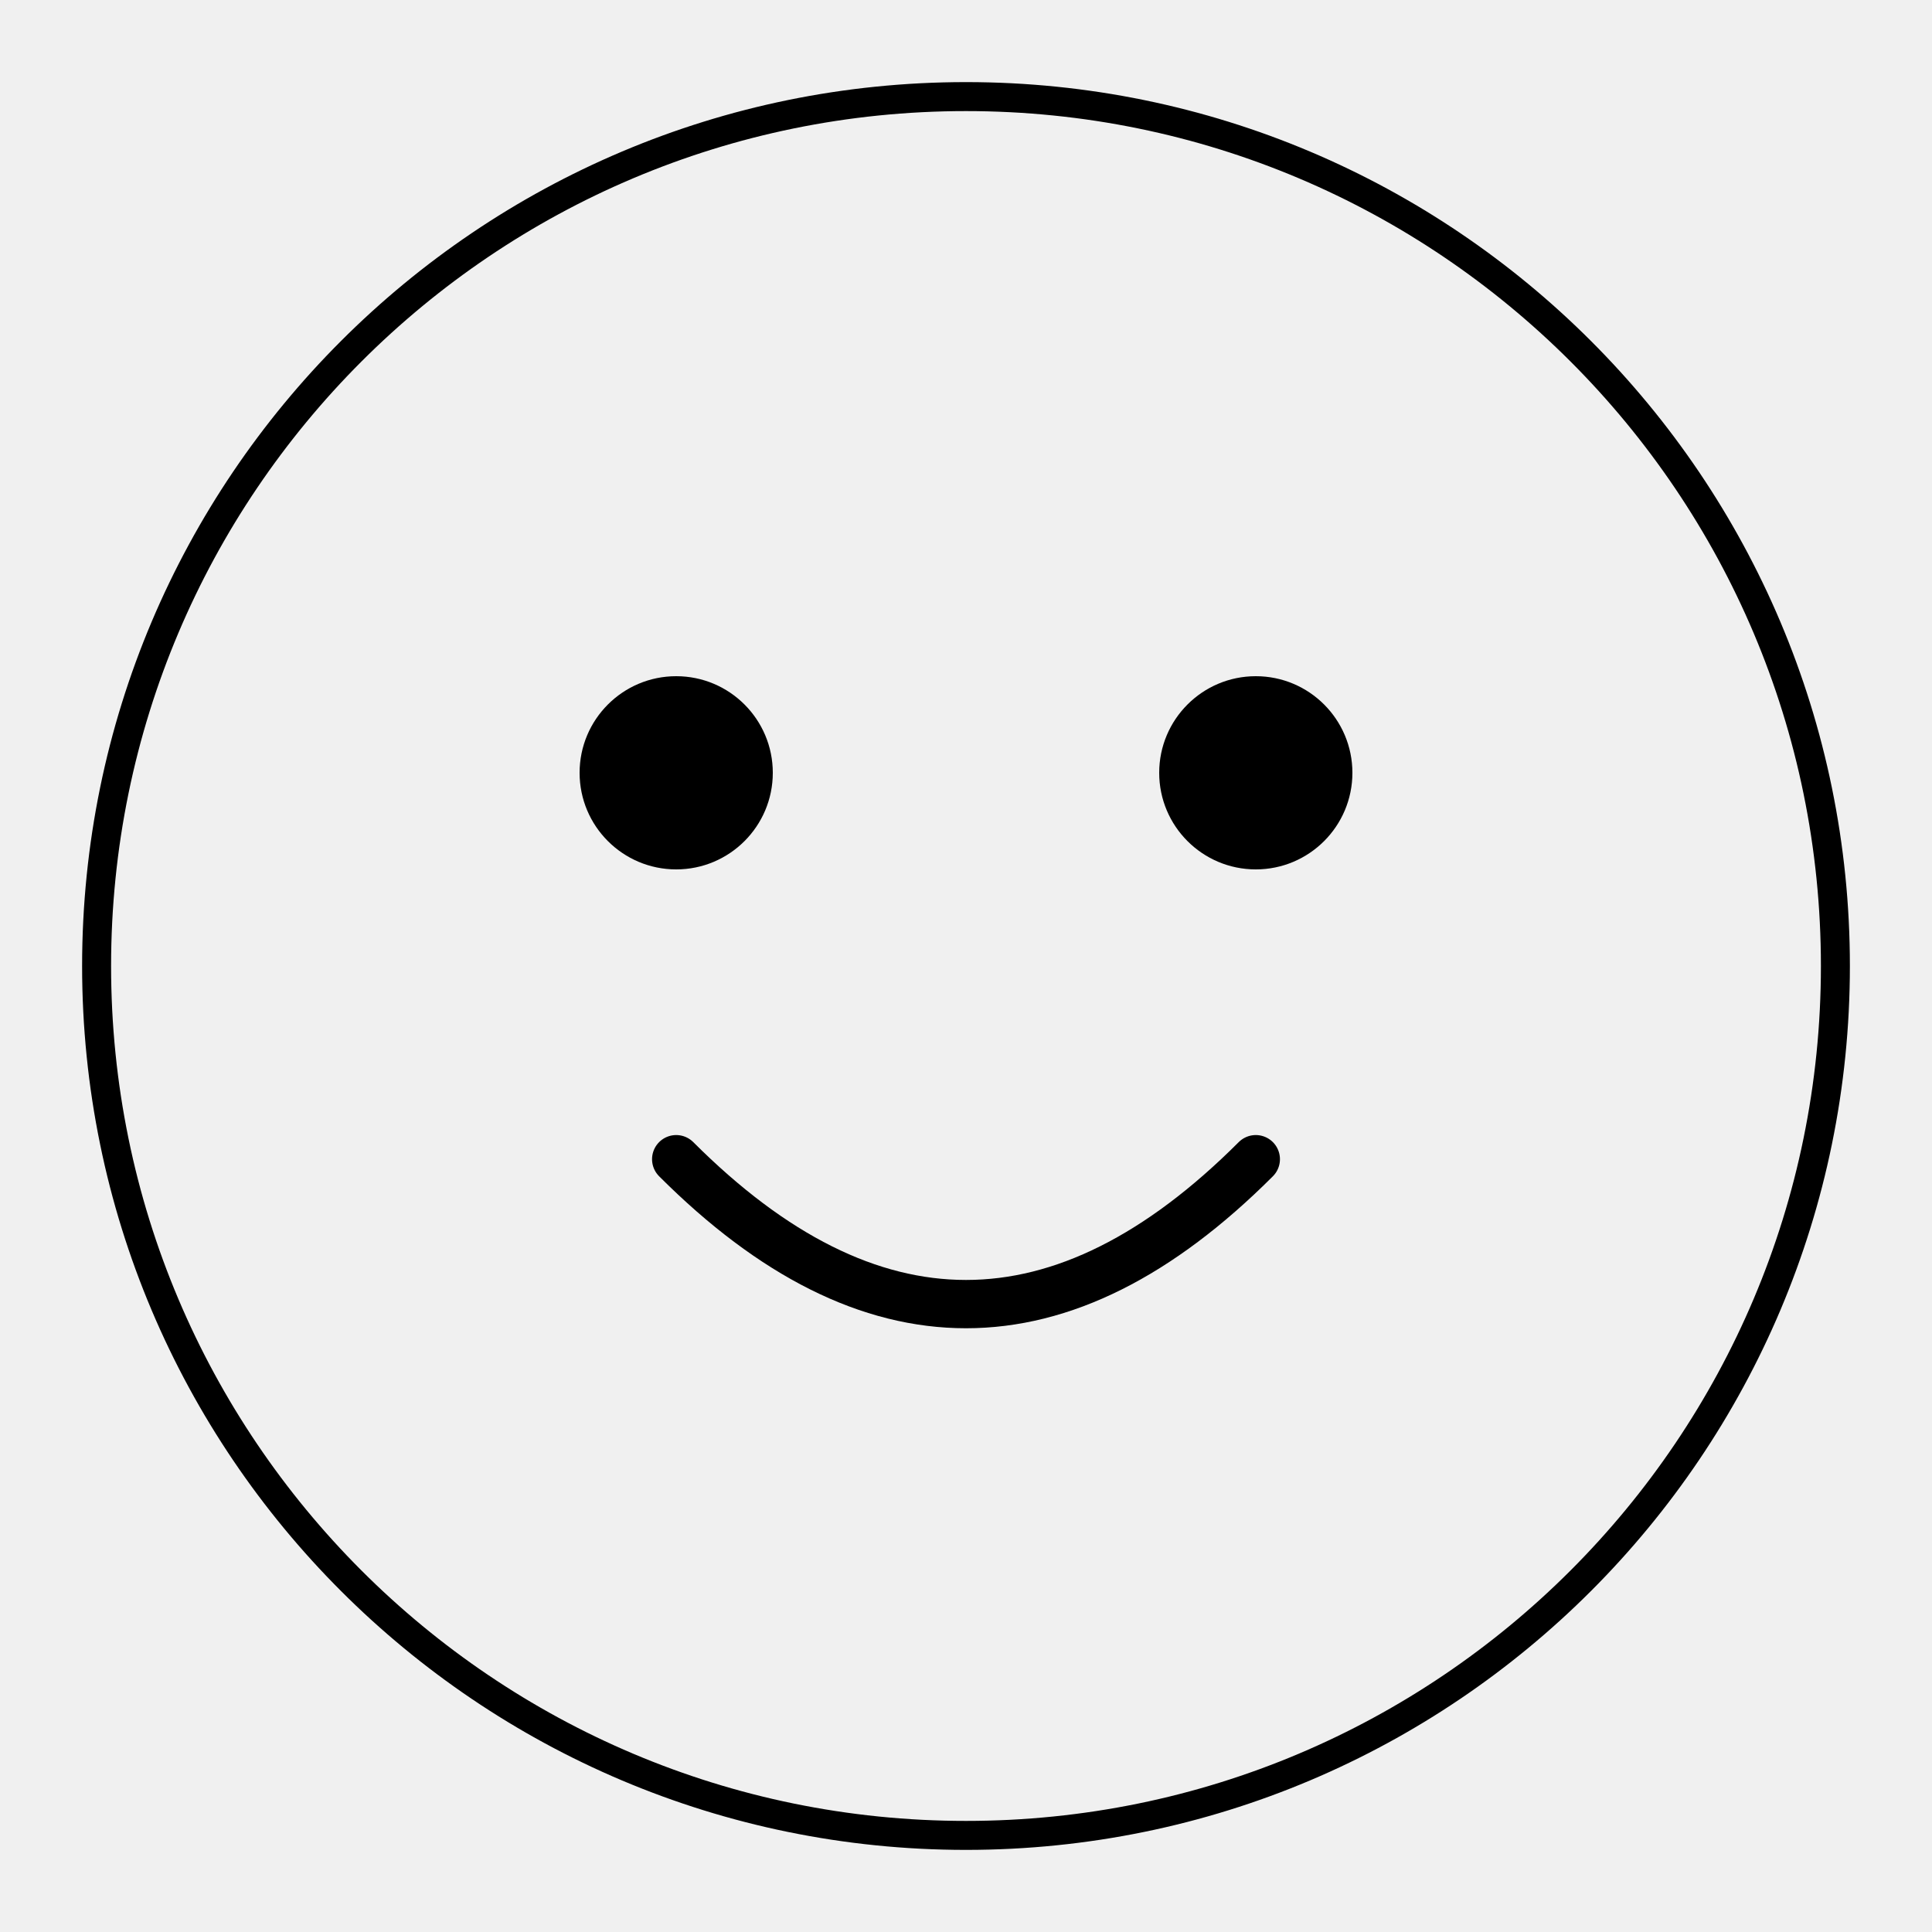
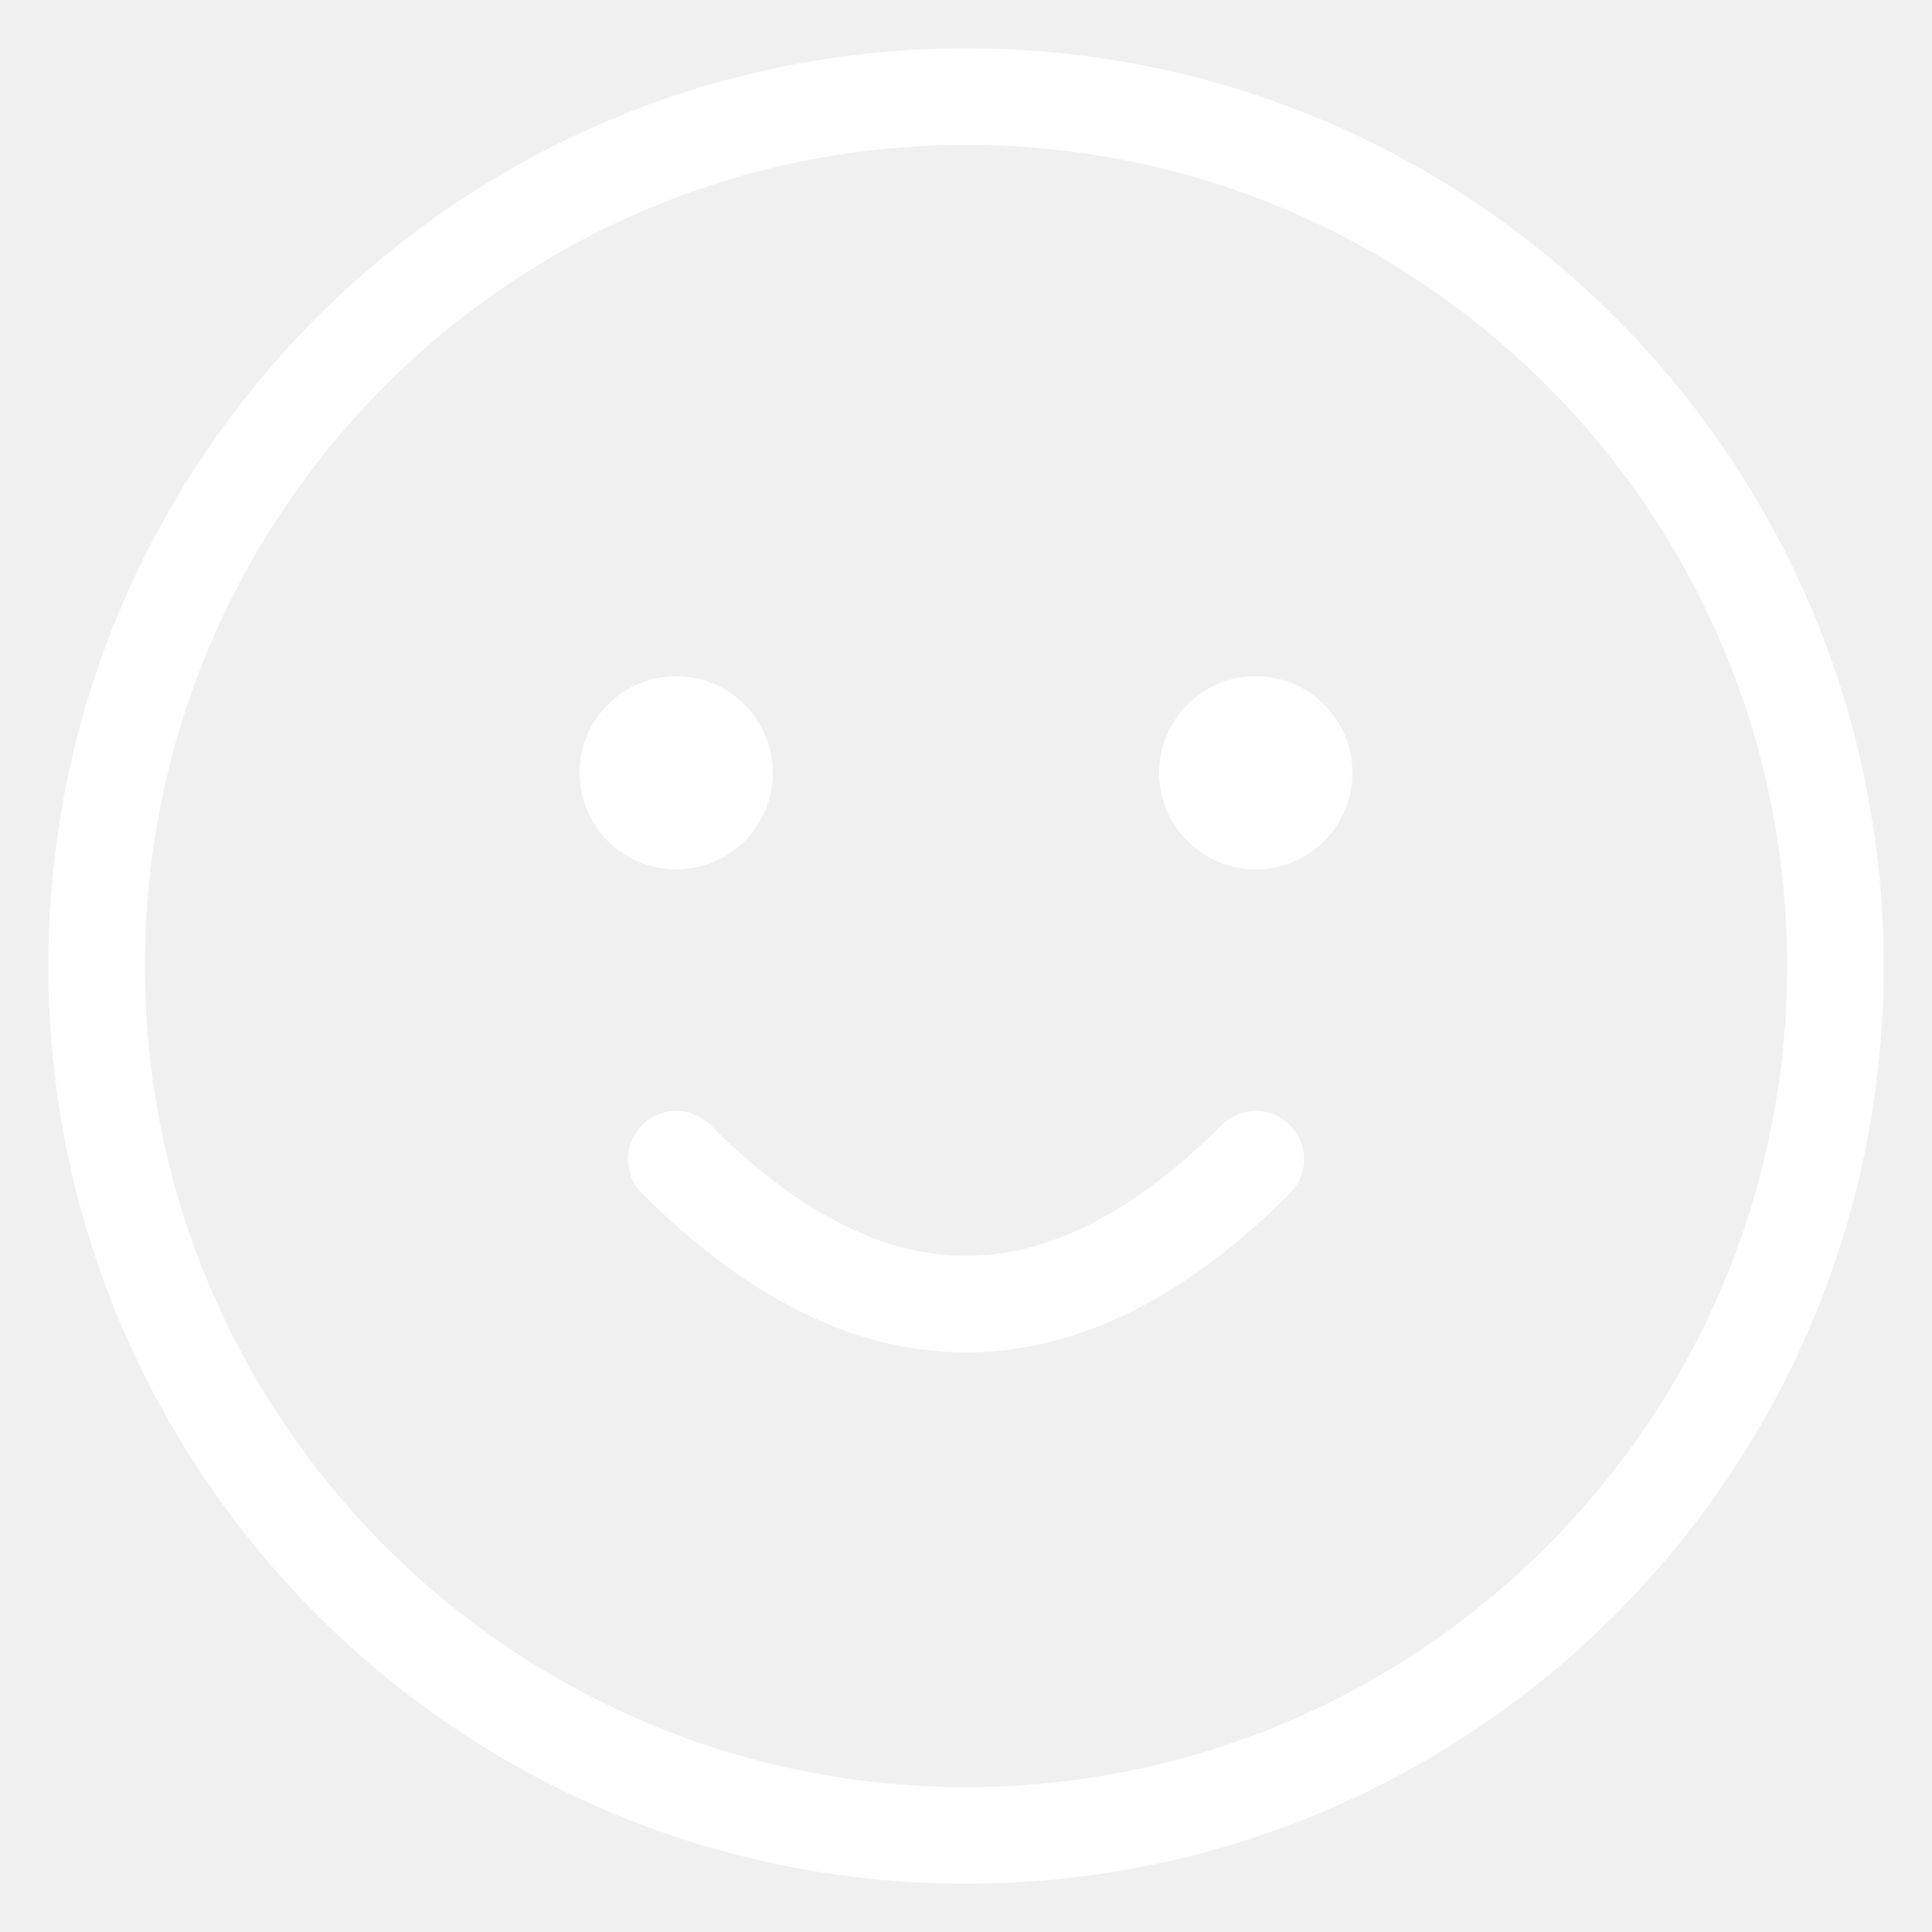
<svg xmlns="http://www.w3.org/2000/svg" class="smiley" width="200" height="200" viewBox="0 0 200 200">
  <style>
        .face {
        fill: transparent;
-         stroke: #000000;
-         stroke-width: 3;
+         stroke: #FFFFFF;
+         stroke-width: 10;
        }

        .eye {
-         fill: #000000;
+         fill: #FFFFFF;
        }

        .mouth {
        fill: none;
-         stroke: #000000;
-         stroke-width: 5;
+         stroke: #FFFFFF;
+         stroke-width: 10;
        stroke-linecap: round;
        }
    </style>
  <circle class="face" cx="100" cy="100" r="90" />
  <circle class="eye" cx="70" cy="80" r="10" />
  <circle class="eye" cx="130" cy="80" r="10" />
  <path class="mouth" d="M70 120 Q100 150 130 120" />
</svg>
